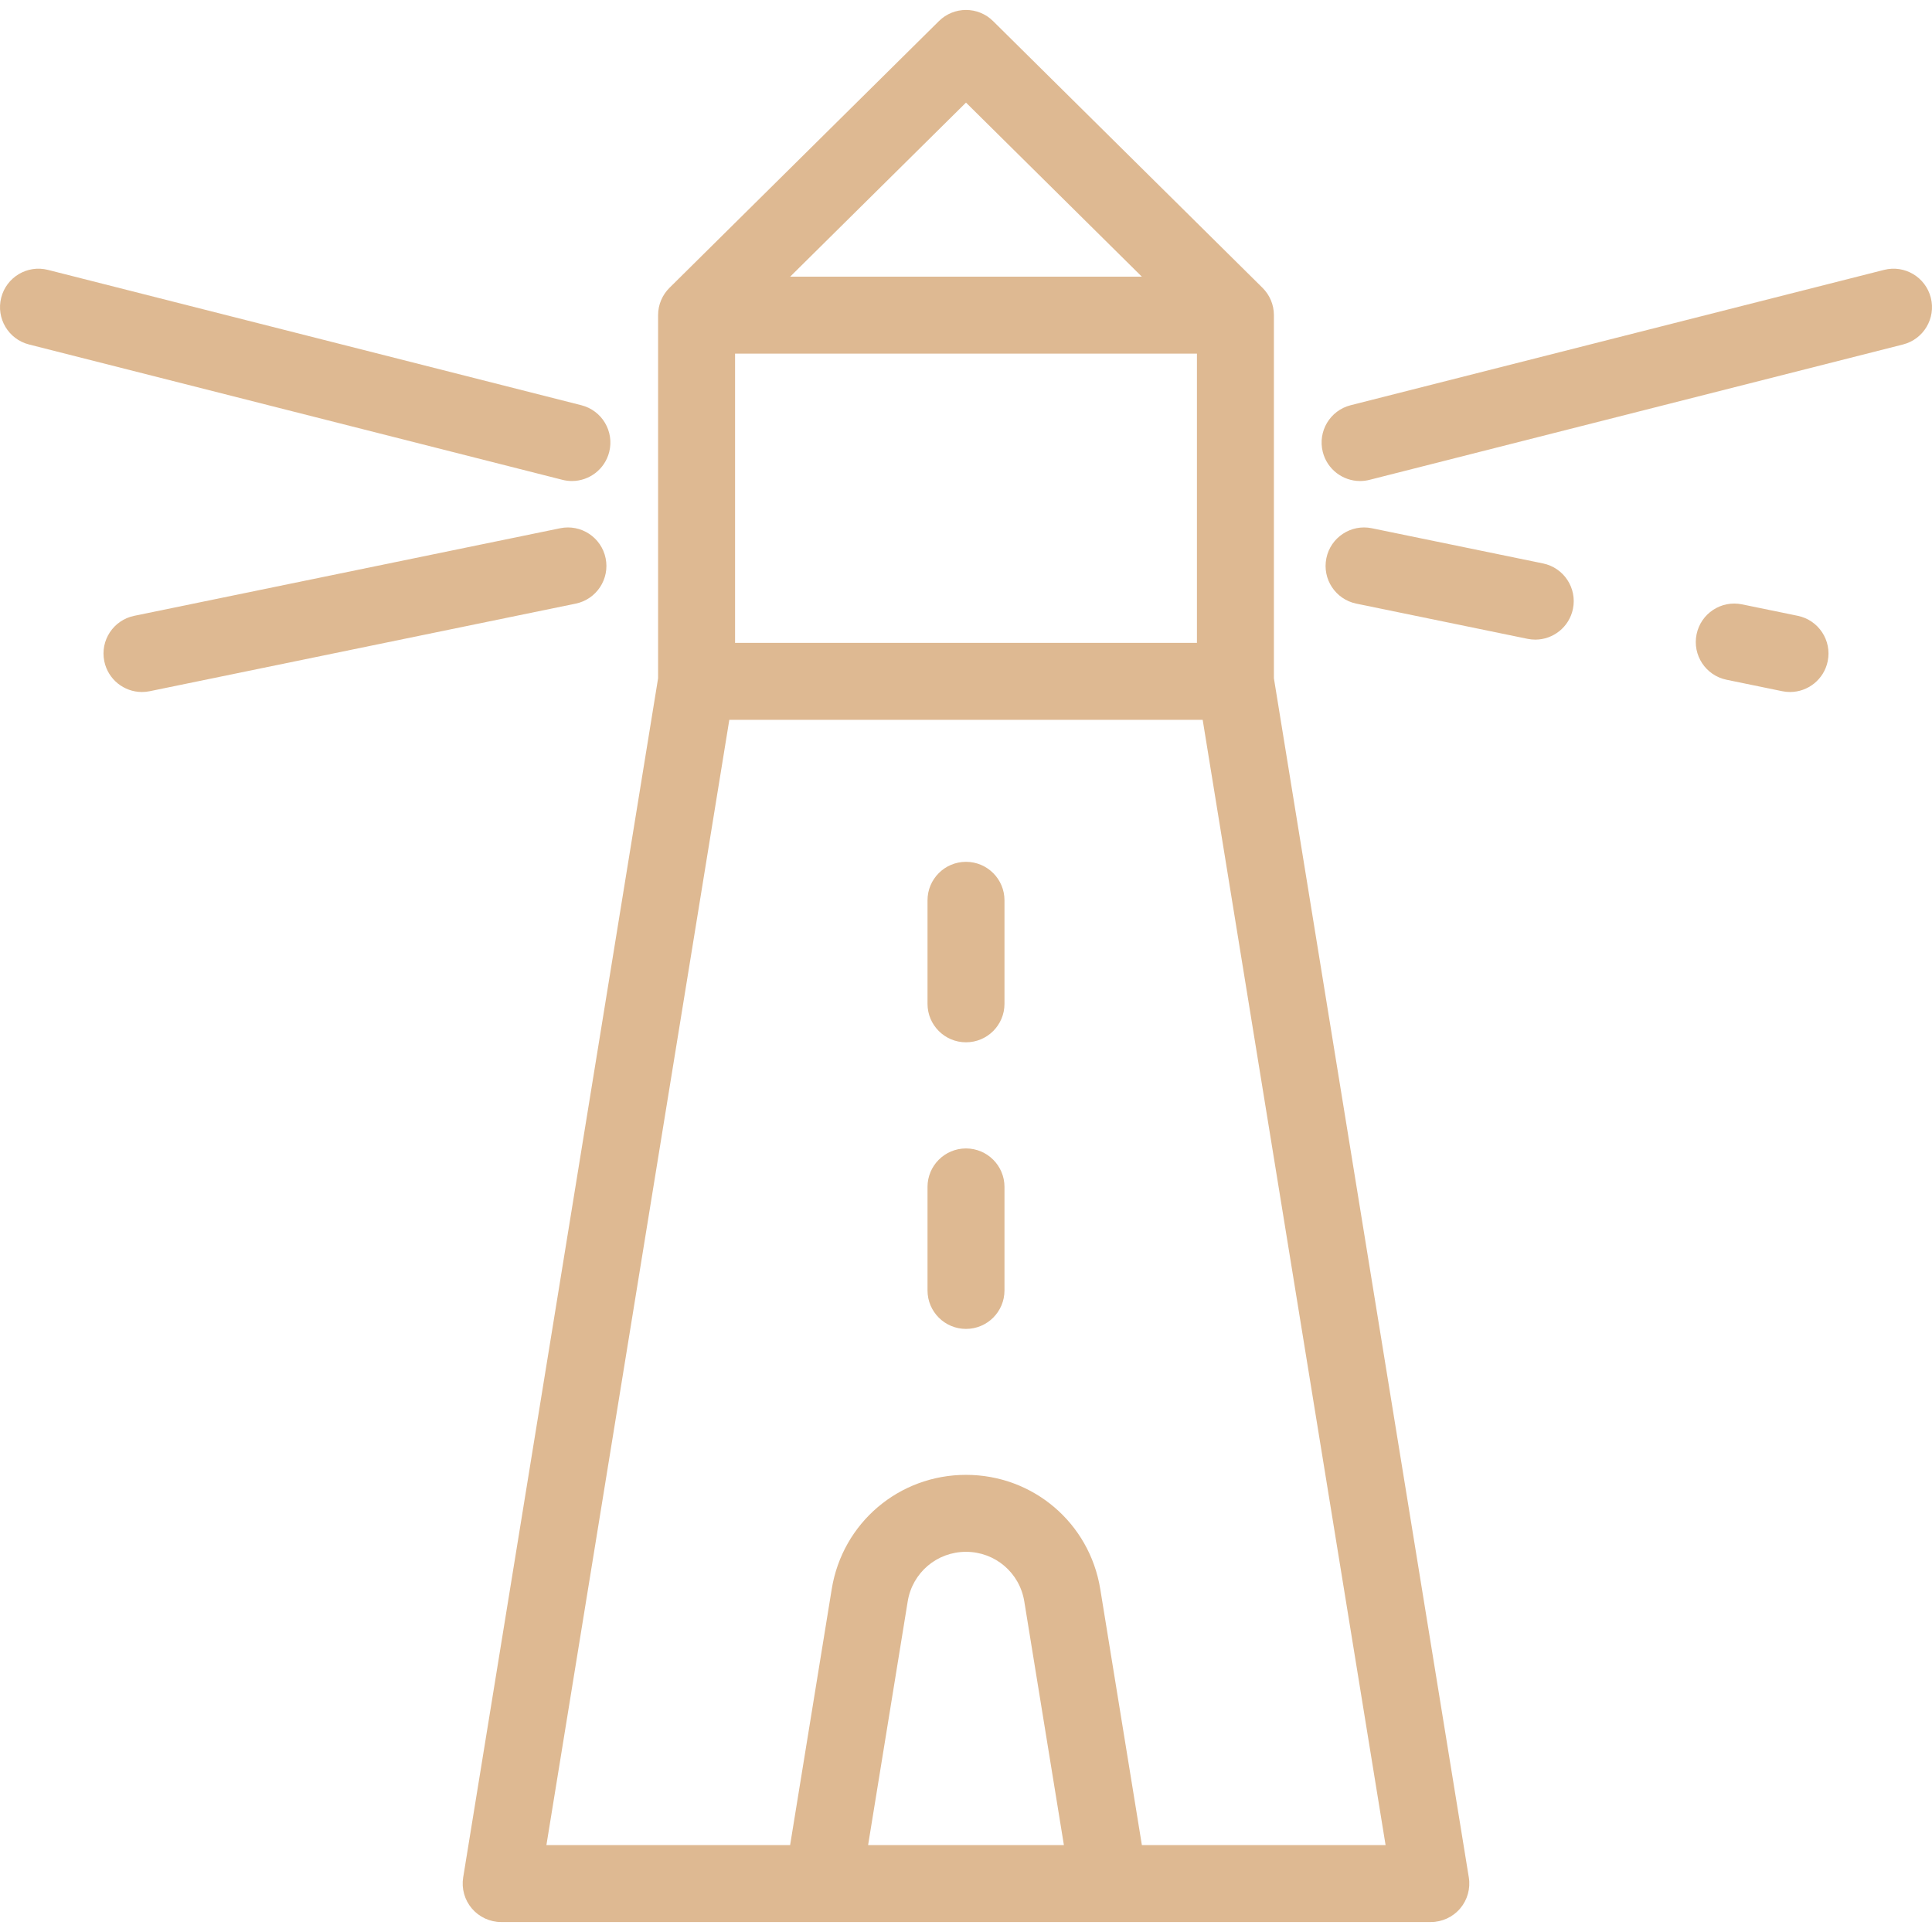
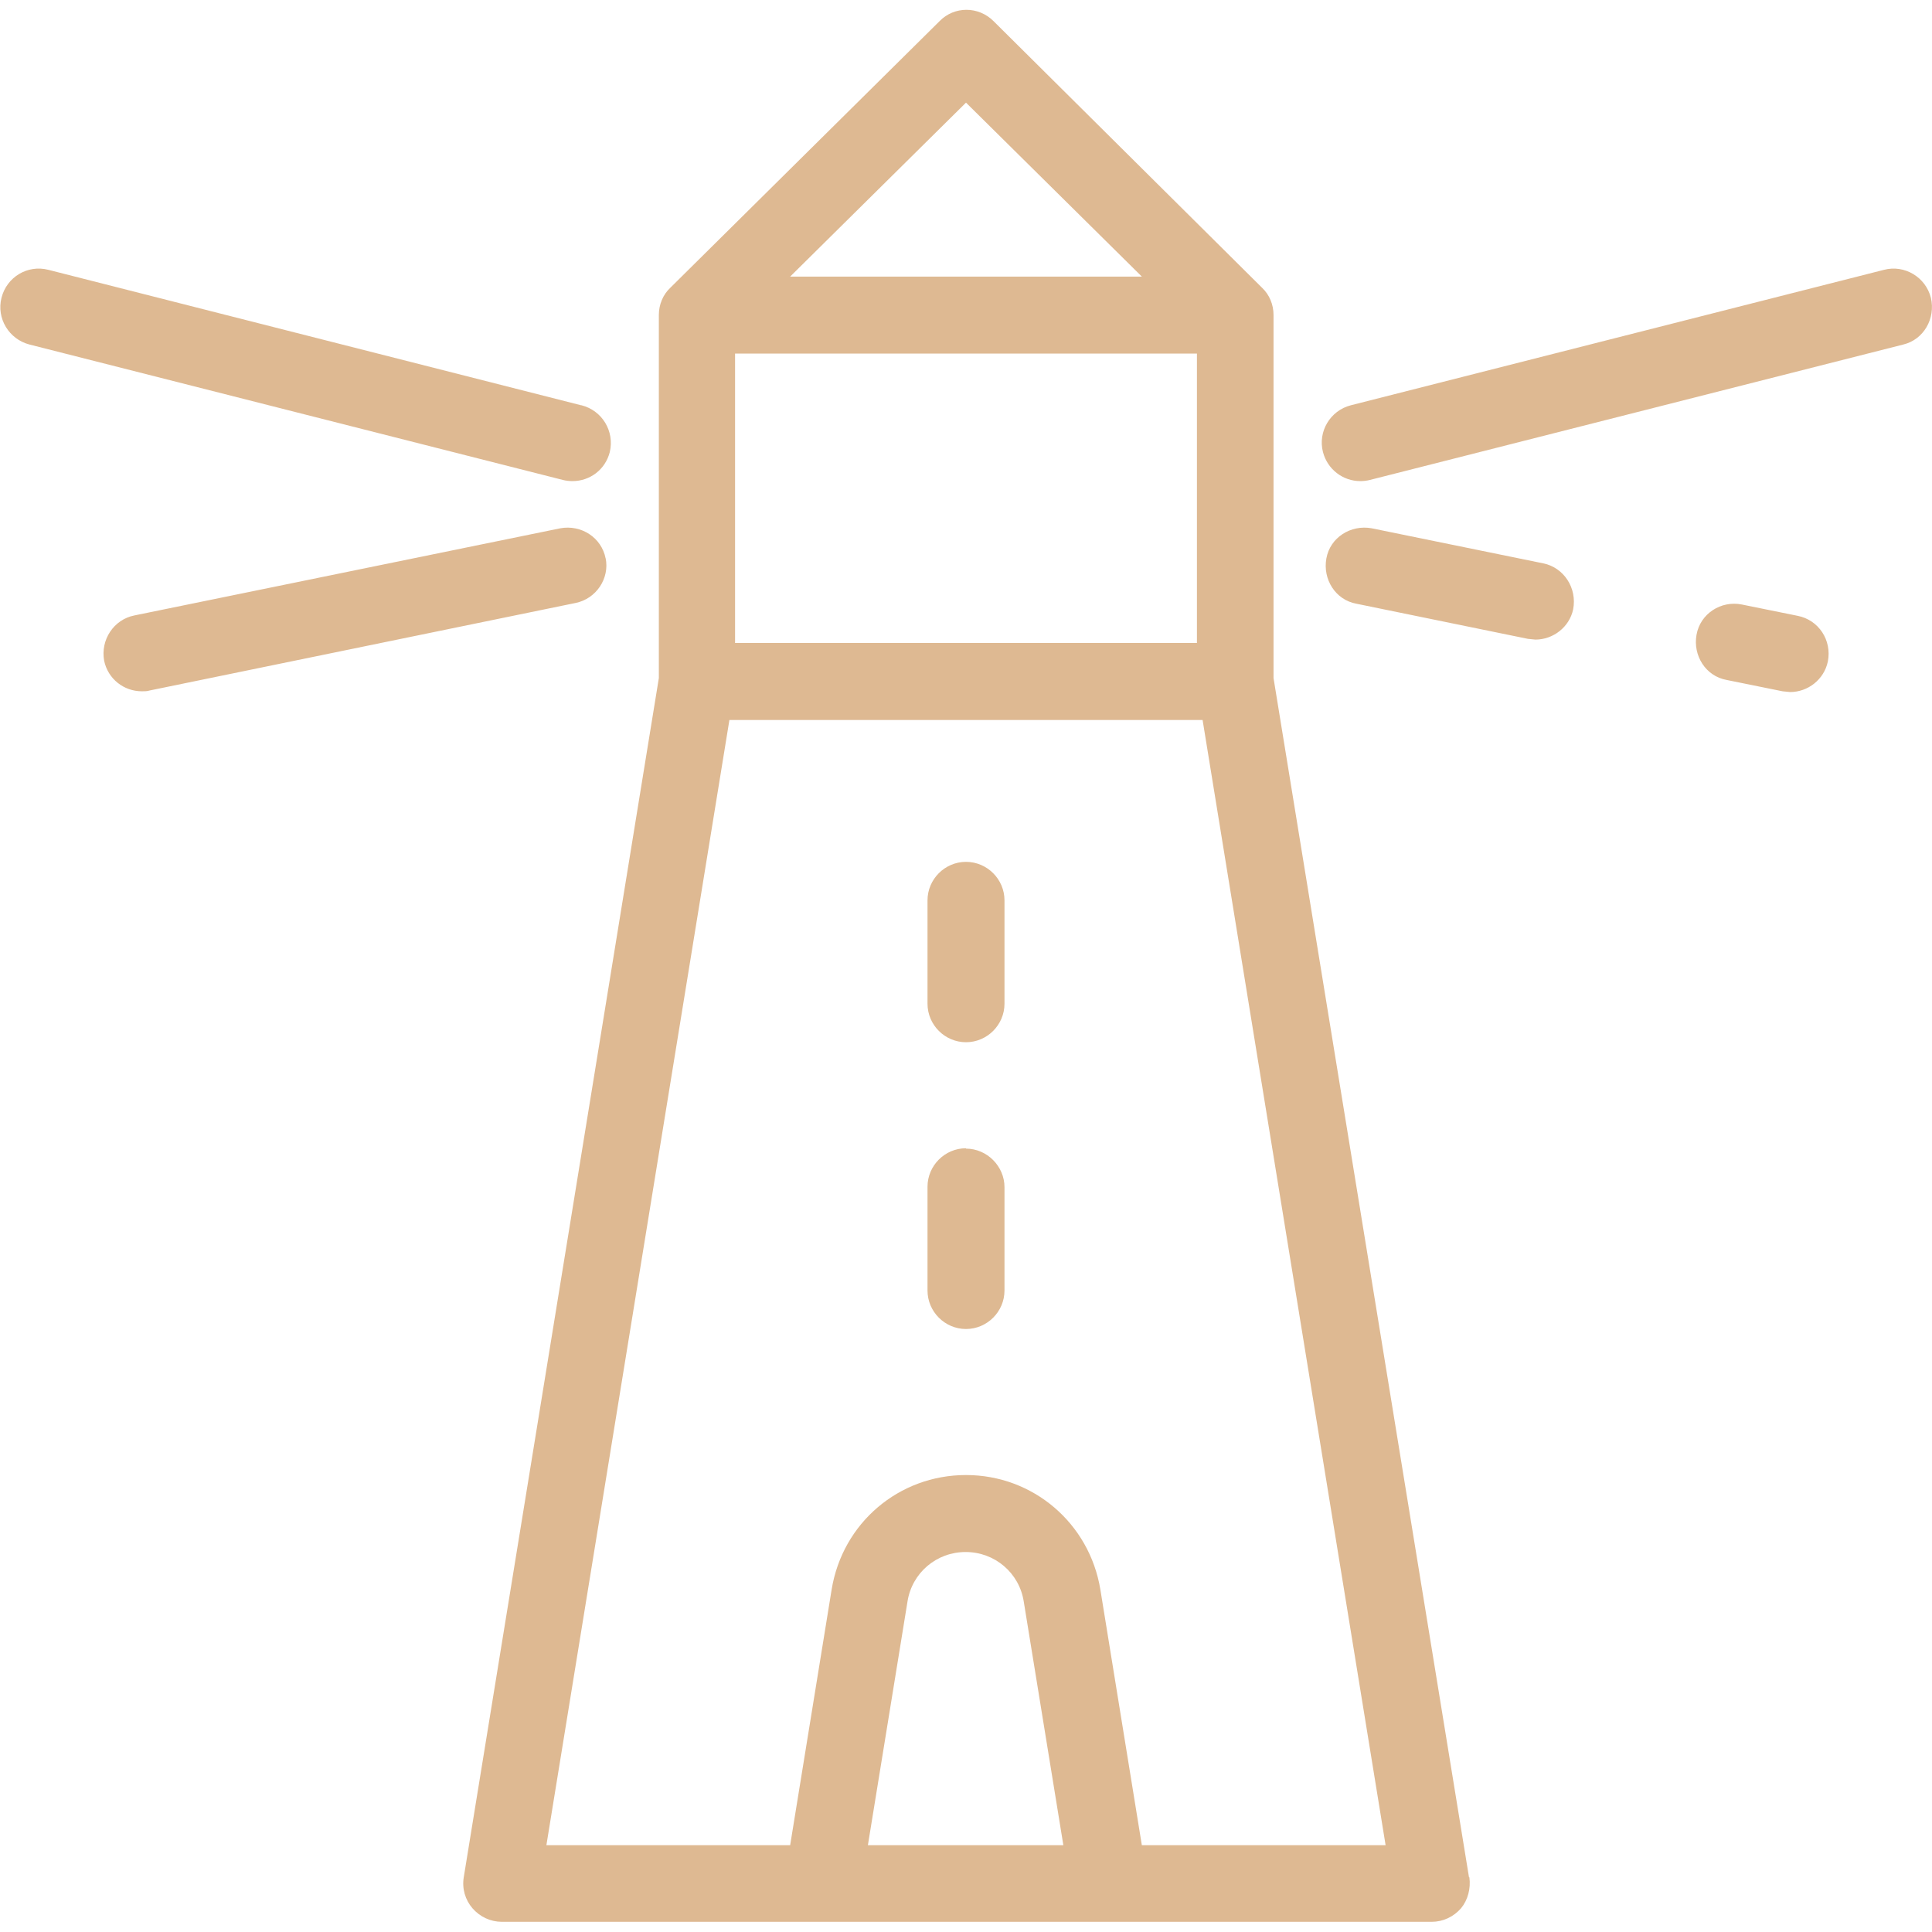
- <svg xmlns="http://www.w3.org/2000/svg" fill="#DEB992" height="256px" width="256px" version="1.1" id="Layer_1" viewBox="0 0 511.999 511.999" xml:space="preserve">
-   <g id="SVGRepo_bgCarrier" stroke-width="0" />
-   <g id="SVGRepo_tracerCarrier" stroke-linecap="round" stroke-linejoin="round" />
-   <g id="SVGRepo_iconCarrier">
-     <g>
-       <g>
-         <path d="M389.25,497.523l-51.652-317.774V83.518c0-2.83-1.155-5.39-3.016-7.237c-0.003-0.003-0.004-0.007-0.008-0.01 L263.175,5.589c-3.974-3.934-10.377-3.934-14.35,0l-71.4,70.681c-0.003,0.003-0.004,0.007-0.008,0.01 c-1.862,1.848-3.016,4.408-3.016,7.238v96.232l-51.652,317.774c-0.48,2.953,0.36,5.966,2.298,8.245 c1.938,2.277,4.778,3.591,7.769,3.591h246.369v-0.001c2.991,0,5.831-1.313,7.769-3.591 C388.89,503.49,389.73,500.476,389.25,497.523z M255.999,27.189l46.599,46.13H209.4L255.999,27.189z M194.799,93.717H317.2v76.655 H194.799V93.717z M230.056,488.961l10.495-64.571c1.238-7.615,7.735-13.141,15.448-13.141c7.713,0,14.21,5.526,15.448,13.141 l10.495,64.571H230.056z M302.608,488.961l-11.027-67.844c-2.851-17.536-17.815-30.266-35.582-30.266 s-32.731,12.729-35.582,30.266l-11.027,67.844h-64.584l48.468-298.191h125.449l48.468,298.191H302.608z" />
-       </g>
-     </g>
-     <g>
-       <g>
-         <path d="M511.683,78.899c-1.385-5.46-6.937-8.77-12.393-7.377L357.93,107.391c-5.461,1.384-8.763,6.934-7.377,12.393 c1.171,4.618,5.322,7.693,9.879,7.693c0.829,0,1.675-0.102,2.515-0.316l141.361-35.868 C509.766,89.908,513.069,84.359,511.683,78.899z" />
-       </g>
-     </g>
-     <g>
-       <g>
-         <path d="M476.424,163.197l-14.771-3.037c-5.521-1.136-10.909,2.418-12.044,7.936c-1.134,5.517,2.418,10.909,7.936,12.044 l14.771,3.037c0.693,0.143,1.383,0.211,2.064,0.211c4.739,0,8.987-3.323,9.979-8.147 C485.495,169.724,481.942,164.331,476.424,163.197z" />
-       </g>
-     </g>
-     <g>
-       <g>
-         <path d="M408.911,149.315l-45.365-9.327c-5.514-1.135-10.909,2.417-12.044,7.936c-1.134,5.517,2.418,10.909,7.936,12.044 l45.365,9.327c0.693,0.143,1.383,0.211,2.064,0.211c4.739,0,8.987-3.323,9.979-8.147 C417.981,155.843,414.429,150.449,408.911,149.315z" />
-       </g>
-     </g>
-     <g>
-       <g>
-         <path d="M154.069,107.391L12.709,71.522C7.246,70.132,1.7,73.441,0.316,78.899c-1.385,5.46,1.917,11.009,7.377,12.393 l141.361,35.868c0.841,0.214,1.685,0.316,2.514,0.316c4.557,0,8.707-3.075,9.879-7.693 C162.831,114.324,159.529,108.775,154.069,107.391z" />
-       </g>
-     </g>
-     <g>
-       <g>
-         <path d="M160.496,147.925c-1.134-5.518-6.537-9.073-12.044-7.936L35.575,163.197c-5.518,1.134-9.071,6.526-7.936,12.044 c0.992,4.824,5.239,8.147,9.979,8.147c0.681,0,1.373-0.068,2.064-0.211l112.878-23.208 C158.078,158.834,161.631,153.442,160.496,147.925z" />
-       </g>
-     </g>
-     <g>
-       <g>
-         <path d="M255.999,304.348c-5.632,0-10.199,4.567-10.199,10.199v27.428c0,5.632,4.567,10.199,10.199,10.199 s10.199-4.567,10.199-10.199v-27.429C266.199,308.915,261.631,304.348,255.999,304.348z" />
-       </g>
-     </g>
-     <g>
-       <g>
-         <path d="M255.999,228.393c-5.632,0-10.199,4.567-10.199,10.199v27.429c0,5.632,4.567,10.199,10.199,10.199 s10.199-4.567,10.199-10.199v-27.429C266.199,232.96,261.631,228.393,255.999,228.393z" />
-       </g>
-     </g>
-   </g>
+ <svg xmlns="http://www.w3.org/2000/svg" fill="#DEB992" height="256" width="256" viewBox="0 0 512 512">
+   <path d="M389.3 497.5l-51.8-317.8V83.5c0-2.8-1.1-5.4-3-7.2L263.3 5.6c-4-4-10.4-4-14.3 0l-71.4 70.7c-1.9 1.8-3 4.4-3 7.2v96.2l-51.7 317.8c-.5 3 .4 6 2.3 8.2 2 2.3 4.8 3.6 7.8 3.6h246.4c3 0 5.8-1.3 7.8-3.6 1.8-2.2 2.6-5.2 2.2-8.2zM256 27.2l46.6 46.1h-93.2L256 27.2zm-61.2 66.5h122.4v76.7H194.8V93.7zM230 489l10.5-64.6c1.2-7.6 7.7-13.1 15.4-13.1s14.2 5.5 15.4 13.1l10.5 64.6H230zm72.6 0l-11-67.8c-2.9-17.5-17.8-30.3-35.6-30.3s-32.7 12.7-35.6 30.3l-11 67.8h-64.6l48.5-298.2h125.4L367.2 489h-64.6zM511.7 78.9c-1.4-5.5-7-8.8-12.4-7.4L358 107.4c-5.5 1.4-8.8 7-7.4 12.4 1.2 4.6 5.3 7.7 9.9 7.7.8 0 1.7-.1 2.5-.3l141.4-35.9c5.4-1.3 8.6-6.9 7.3-12.4zM476.4 163.2l-14.8-3c-5.5-1.1-11 2.4-12 8-1 5.5 2.4 11 8 12l14.8 3 2 .2c4.7 0 9-3.3 10-8.1 1.1-5.6-2.4-11-8-12.1zM409 149.3l-45.5-9.3c-5.5-1-11 2.4-12 8-1 5.5 2.4 11 8 12l45.4 9.3 2 .2c4.7 0 9-3.3 10-8 1.1-5.7-2.5-11.1-7.9-12.2zM154 107.4L12.8 71.5c-5.5-1.4-11 1.9-12.4 7.4-1.4 5.5 2 11 7.4 12.4l141.4 35.9c.8.2 1.7.3 2.5.3 4.6 0 8.7-3 9.9-7.7 1.3-5.5-2-11-7.5-12.4zM160.5 148c-1.1-5.6-6.5-9-12-8L35.6 163.1c-5.5 1.1-9 6.5-8 12 1 4.8 5.2 8.1 10 8.1.7 0 1.4 0 2-.2l112.9-23.2c5.5-1.1 9.1-6.5 8-11.9z" />
+   <path d="M256 304.3c-5.6 0-10.2 4.6-10.2 10.2V342c0 5.6 4.6 10.2 10.2 10.2s10.2-4.6 10.2-10.2v-27.4c0-5.5-4.6-10.2-10.2-10.2zM256 228.4c-5.6 0-10.2 4.6-10.2 10.2V266c0 5.6 4.6 10.2 10.2 10.2s10.2-4.6 10.2-10.2v-27.4c0-5.6-4.6-10.2-10.2-10.2z" />
</svg>
